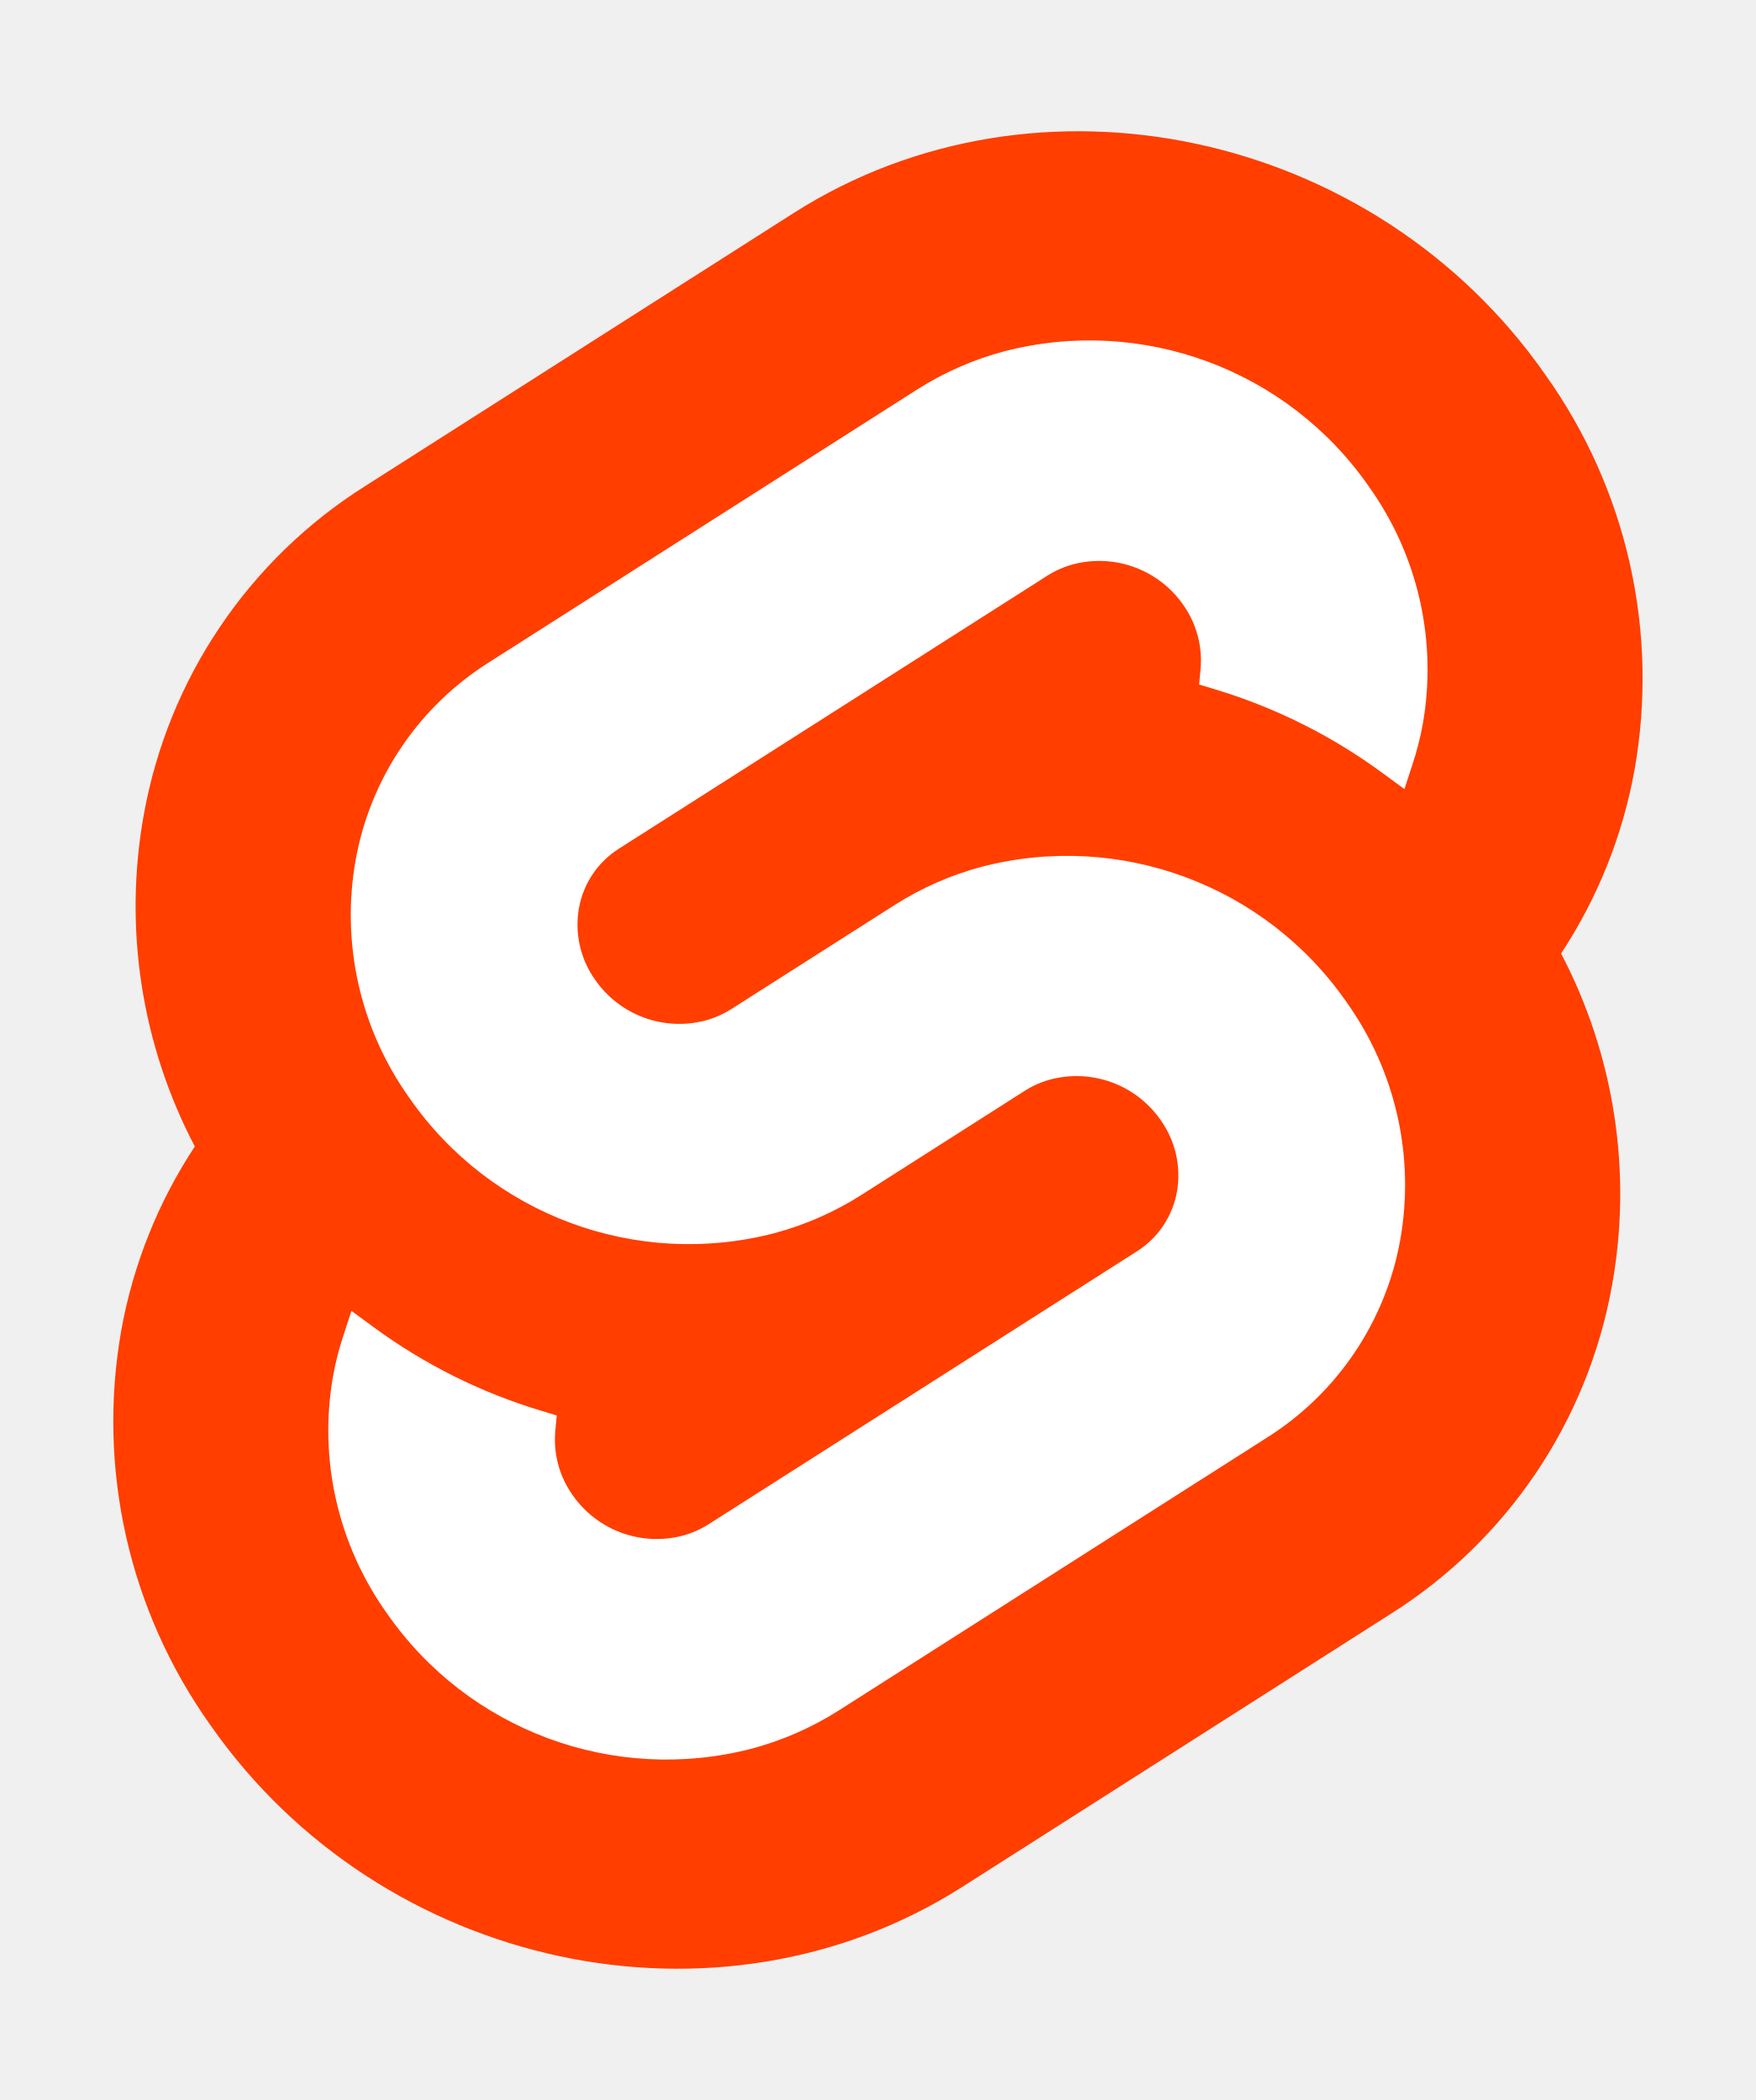
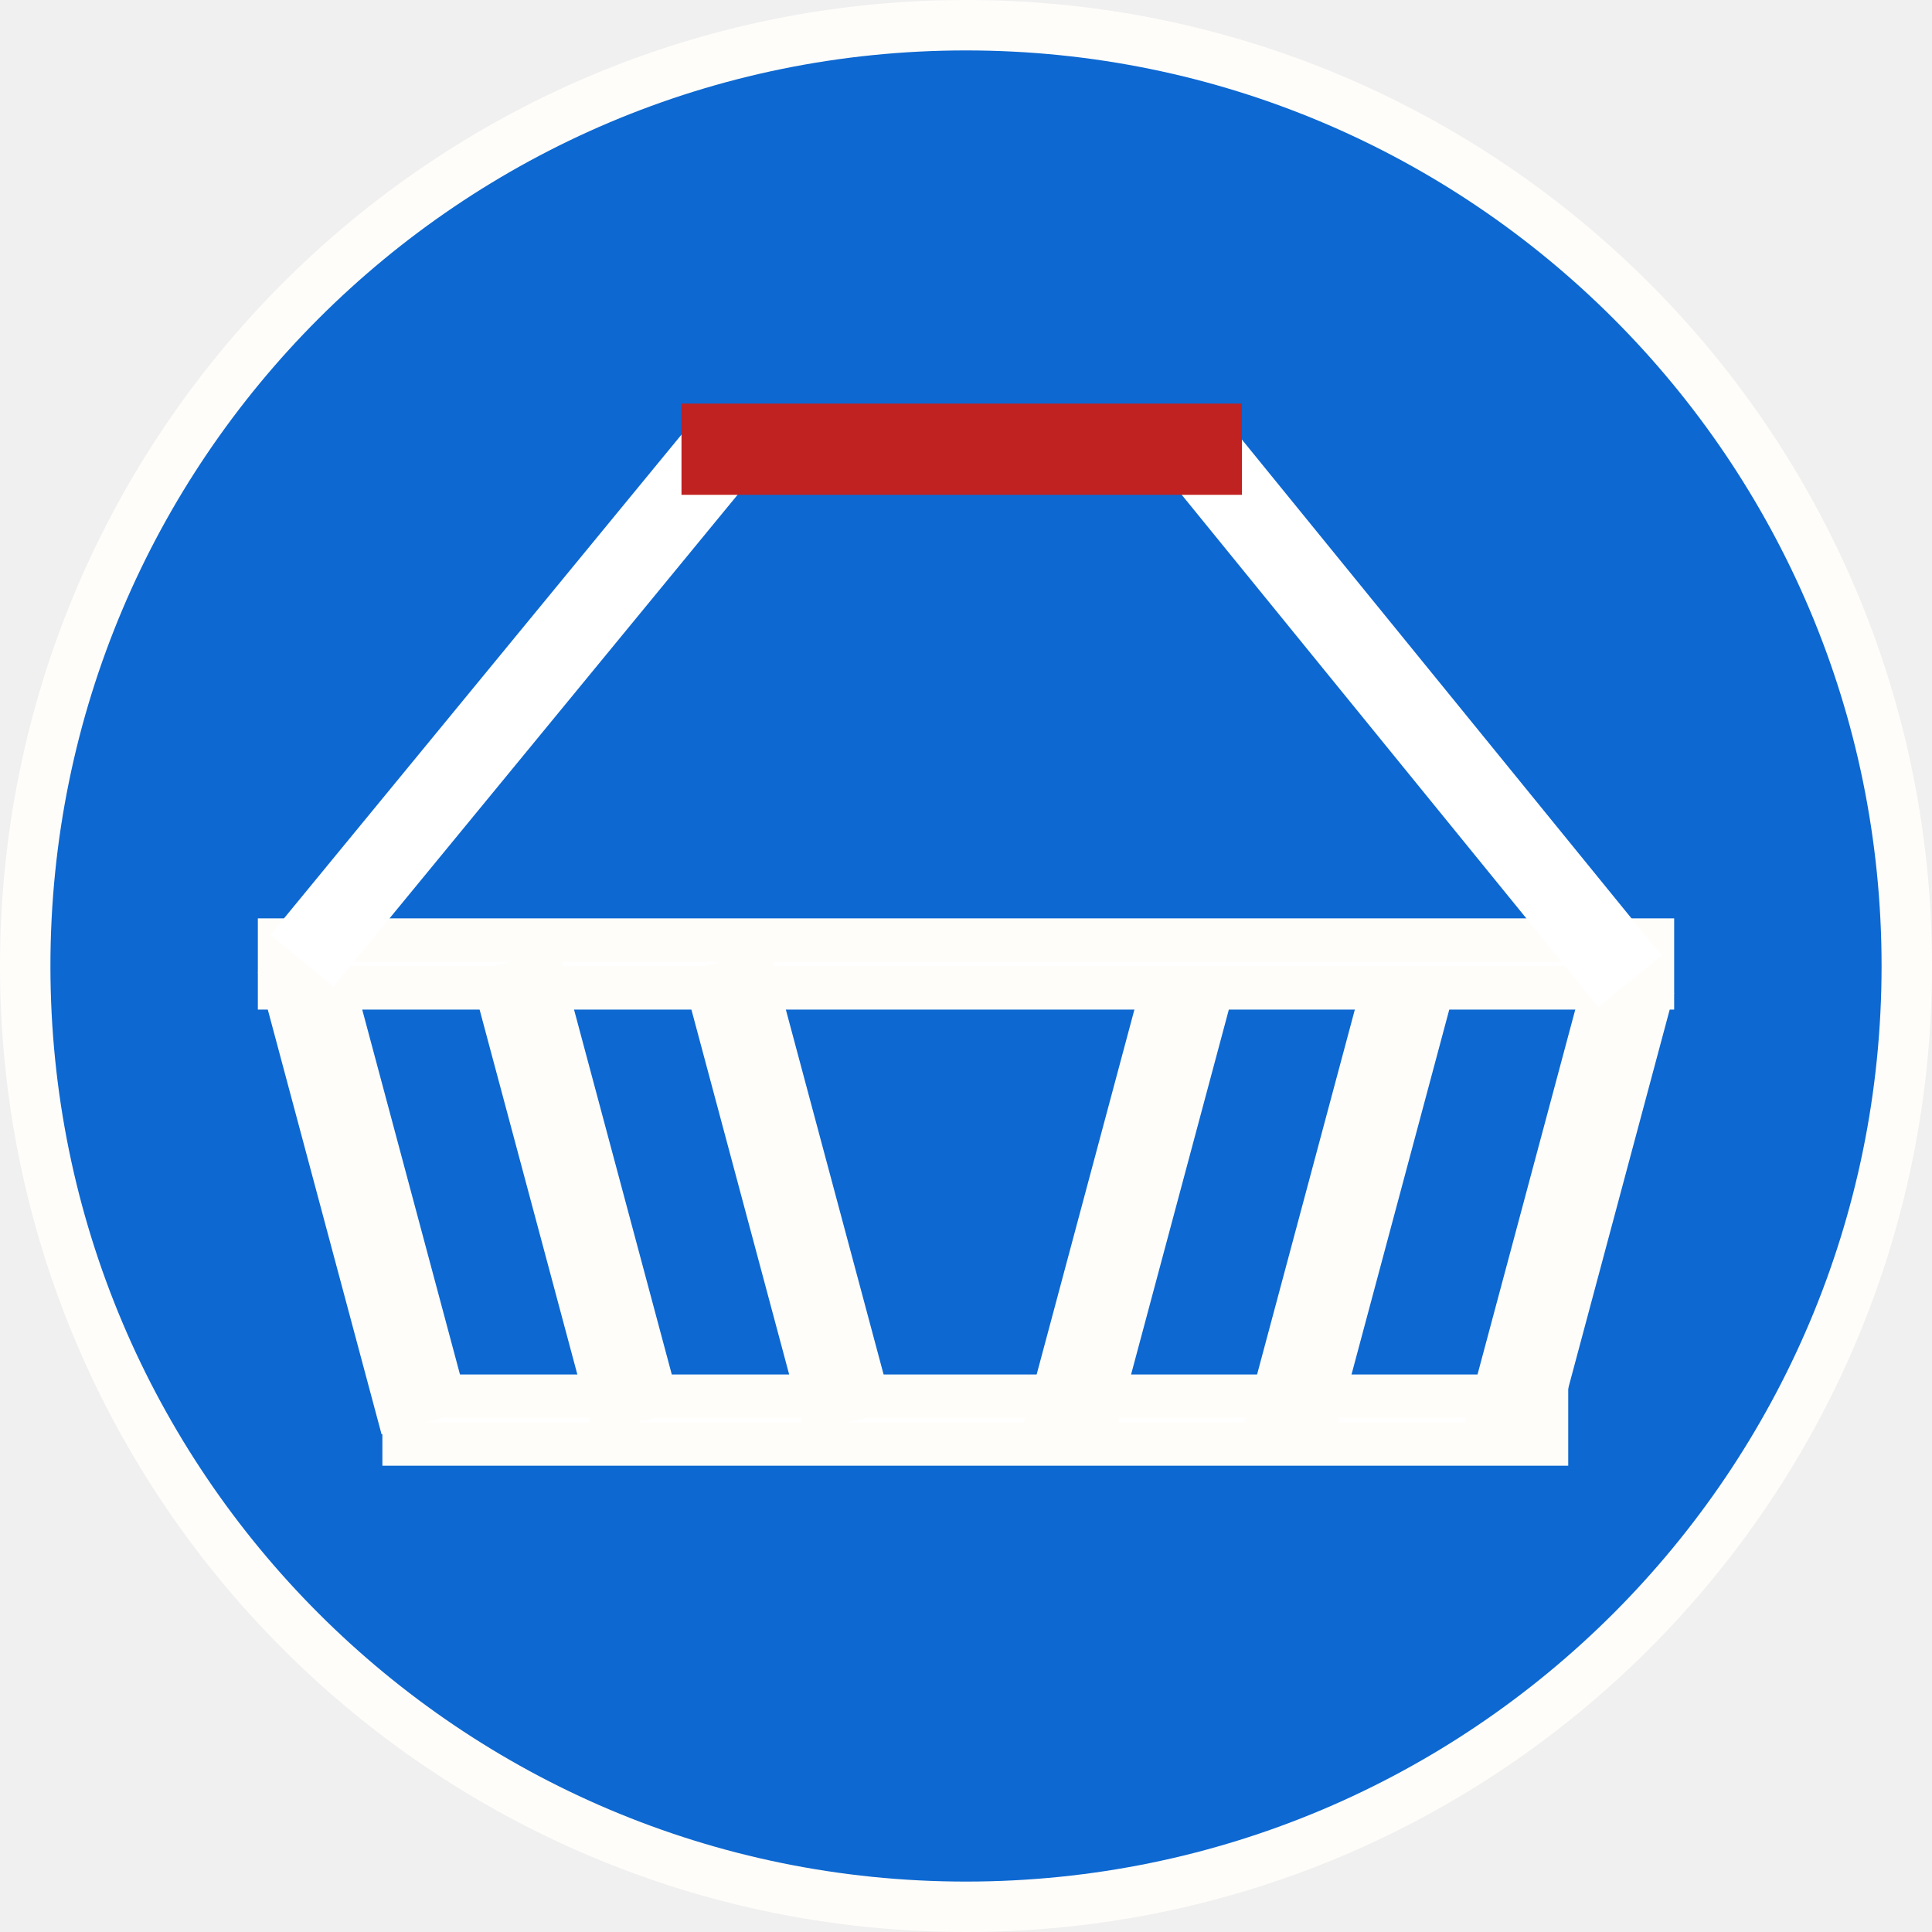
- <svg xmlns="http://www.w3.org/2000/svg" width="107" height="128" viewBox="0 0 107 128">
-   <path d="M94.157 22.819c-10.4-14.885-30.94-19.297-45.792-9.835L22.282 29.608A29.92 29.92 0 0 0 8.764 49.65a31.5 31.5 0 0 0 3.108 20.231 30 30 0 0 0-4.477 11.183 31.9 31.9 0 0 0 5.448 24.116c10.402 14.887 30.942 19.297 45.791 9.835l26.083-16.624A29.92 29.92 0 0 0 98.235 78.35a31.53 31.53 0 0 0-3.105-20.232 30 30 0 0 0 4.474-11.182 31.88 31.88 0 0 0-5.447-24.116" style="fill:#ff3e00" />
-   <path d="M45.817 106.582a20.72 20.72 0 0 1-22.237-8.243 19.17 19.17 0 0 1-3.277-14.503 18 18 0 0 1 .624-2.435l.49-1.498 1.337.981a33.6 33.6 0 0 0 10.203 5.098l.97.294-.09.968a5.85 5.85 0 0 0 1.052 3.878 6.24 6.24 0 0 0 6.695 2.485 5.8 5.8 0 0 0 1.603-.704L69.27 76.28a5.43 5.43 0 0 0 2.45-3.631 5.8 5.8 0 0 0-.987-4.371 6.24 6.24 0 0 0-6.698-2.487 5.7 5.7 0 0 0-1.6.704l-9.953 6.345a19 19 0 0 1-5.296 2.326 20.72 20.72 0 0 1-22.237-8.243 19.17 19.17 0 0 1-3.277-14.502 17.99 17.99 0 0 1 8.13-12.052l26.081-16.623a19 19 0 0 1 5.3-2.329 20.72 20.72 0 0 1 22.237 8.243 19.17 19.17 0 0 1 3.277 14.503 18 18 0 0 1-.624 2.435l-.49 1.498-1.337-.98a33.6 33.6 0 0 0-10.203-5.1l-.97-.294.09-.968a5.86 5.86 0 0 0-1.052-3.878 6.24 6.24 0 0 0-6.696-2.485 5.8 5.8 0 0 0-1.602.704L37.73 51.72a5.42 5.42 0 0 0-2.449 3.63 5.79 5.79 0 0 0 .986 4.372 6.24 6.24 0 0 0 6.698 2.486 5.8 5.8 0 0 0 1.602-.704l9.952-6.342a19 19 0 0 1 5.295-2.328 20.72 20.72 0 0 1 22.237 8.242 19.17 19.17 0 0 1 3.277 14.503 18 18 0 0 1-8.13 12.053l-26.081 16.622a19 19 0 0 1-5.3 2.328" style="fill:#fff" />
+ <svg xmlns="http://www.w3.org/2000/svg" width="50mm" height="50mm" viewBox="0 0 50 50" version="1.1" id="svg5">
+   <defs id="defs2" />
+   <g id="layer1" style="display:inline">
+     <circle style="fill:#0d68d1;fill-opacity:1;stroke:#fffdfa;stroke-width:2.61;stroke-miterlimit:5;paint-order:stroke markers fill" id="path286" cx="25" cy="25" r="23.695" />
+     <g id="g9641" transform="matrix(1.180375,0,0,1.180375,-4.268507,-3.380633)">
+       <rect style="fill:#ffffff;fill-opacity:1;stroke:#fffdfa;stroke-width:1.896;stroke-miterlimit:5;paint-order:stroke markers fill" id="rect7107" width="24.104" height="0.104" x="12.948" y="33.948" />
+       <rect style="fill:#ffffff;fill-opacity:1;stroke:#fffdfa;stroke-width:1.913;stroke-miterlimit:5;paint-order:stroke markers fill" id="rect7111" width="29.14" height="0.087" x="10.226" y="23.956" />
+       <path style="fill:#ffffff;fill-opacity:1;stroke:#fffdfa;stroke-width:2;stroke-miterlimit:5;paint-order:stroke markers fill" d="M 12.948,34.052 10.236,23.929" id="path7180" />
+       <path style="fill:#ffffff;fill-opacity:1;stroke:#fffdfa;stroke-width:2;stroke-miterlimit:5;paint-order:stroke markers fill" d="M 36.644,34.501 39.356,24.378" id="path7182" />
+       <path style="fill:#ffffff;fill-opacity:1;stroke:#fffdfa;stroke-width:2;stroke-miterlimit:5;paint-order:stroke markers fill" d="M 17.592,34.052 14.88,23.929" id="path7245" />
+       <path style="fill:#ffffff;fill-opacity:1;stroke:#fffdfa;stroke-width:2;stroke-miterlimit:5;paint-order:stroke markers fill" d="M 31.811,34.501 34.523,24.378" id="path7247" />
+       <path style="fill:#ffffff;fill-opacity:1;stroke:#fffdfa;stroke-width:2;stroke-miterlimit:5;paint-order:stroke markers fill" d="M 22.236,34.052 19.524,23.929" id="path7249" />
+       <path style="fill:#ffffff;fill-opacity:1;stroke:#fffdfa;stroke-width:2;stroke-miterlimit:5;paint-order:stroke markers fill" d="M 26.978,34.501 29.69,24.378" id="path7251" />
+       <path style="fill:#ffffff;fill-opacity:1;stroke:#ffffff;stroke-width:1.788;stroke-miterlimit:5;stroke-dasharray:none;stroke-opacity:1;paint-order:stroke markers fill" d="M 19.452,12.713 10.236,23.929" id="path9498" />
+       <path style="fill:#ffffff;fill-opacity:1;stroke:#ffffff;stroke-width:1.788;stroke-miterlimit:5;stroke-dasharray:none;stroke-opacity:1;paint-order:stroke markers fill" d="m 29.951,12.819 9.405,11.559" id="path9628" />
+       <rect style="fill:#c02121;fill-opacity:1;stroke:#c02121;stroke-width:1.788;stroke-miterlimit:5;stroke-dasharray:none;stroke-opacity:1;paint-order:stroke markers fill" id="rect7255" width="10.499" height="0.212" x="19.452" y="12.607" />
+     </g>
+   </g>
</svg>
